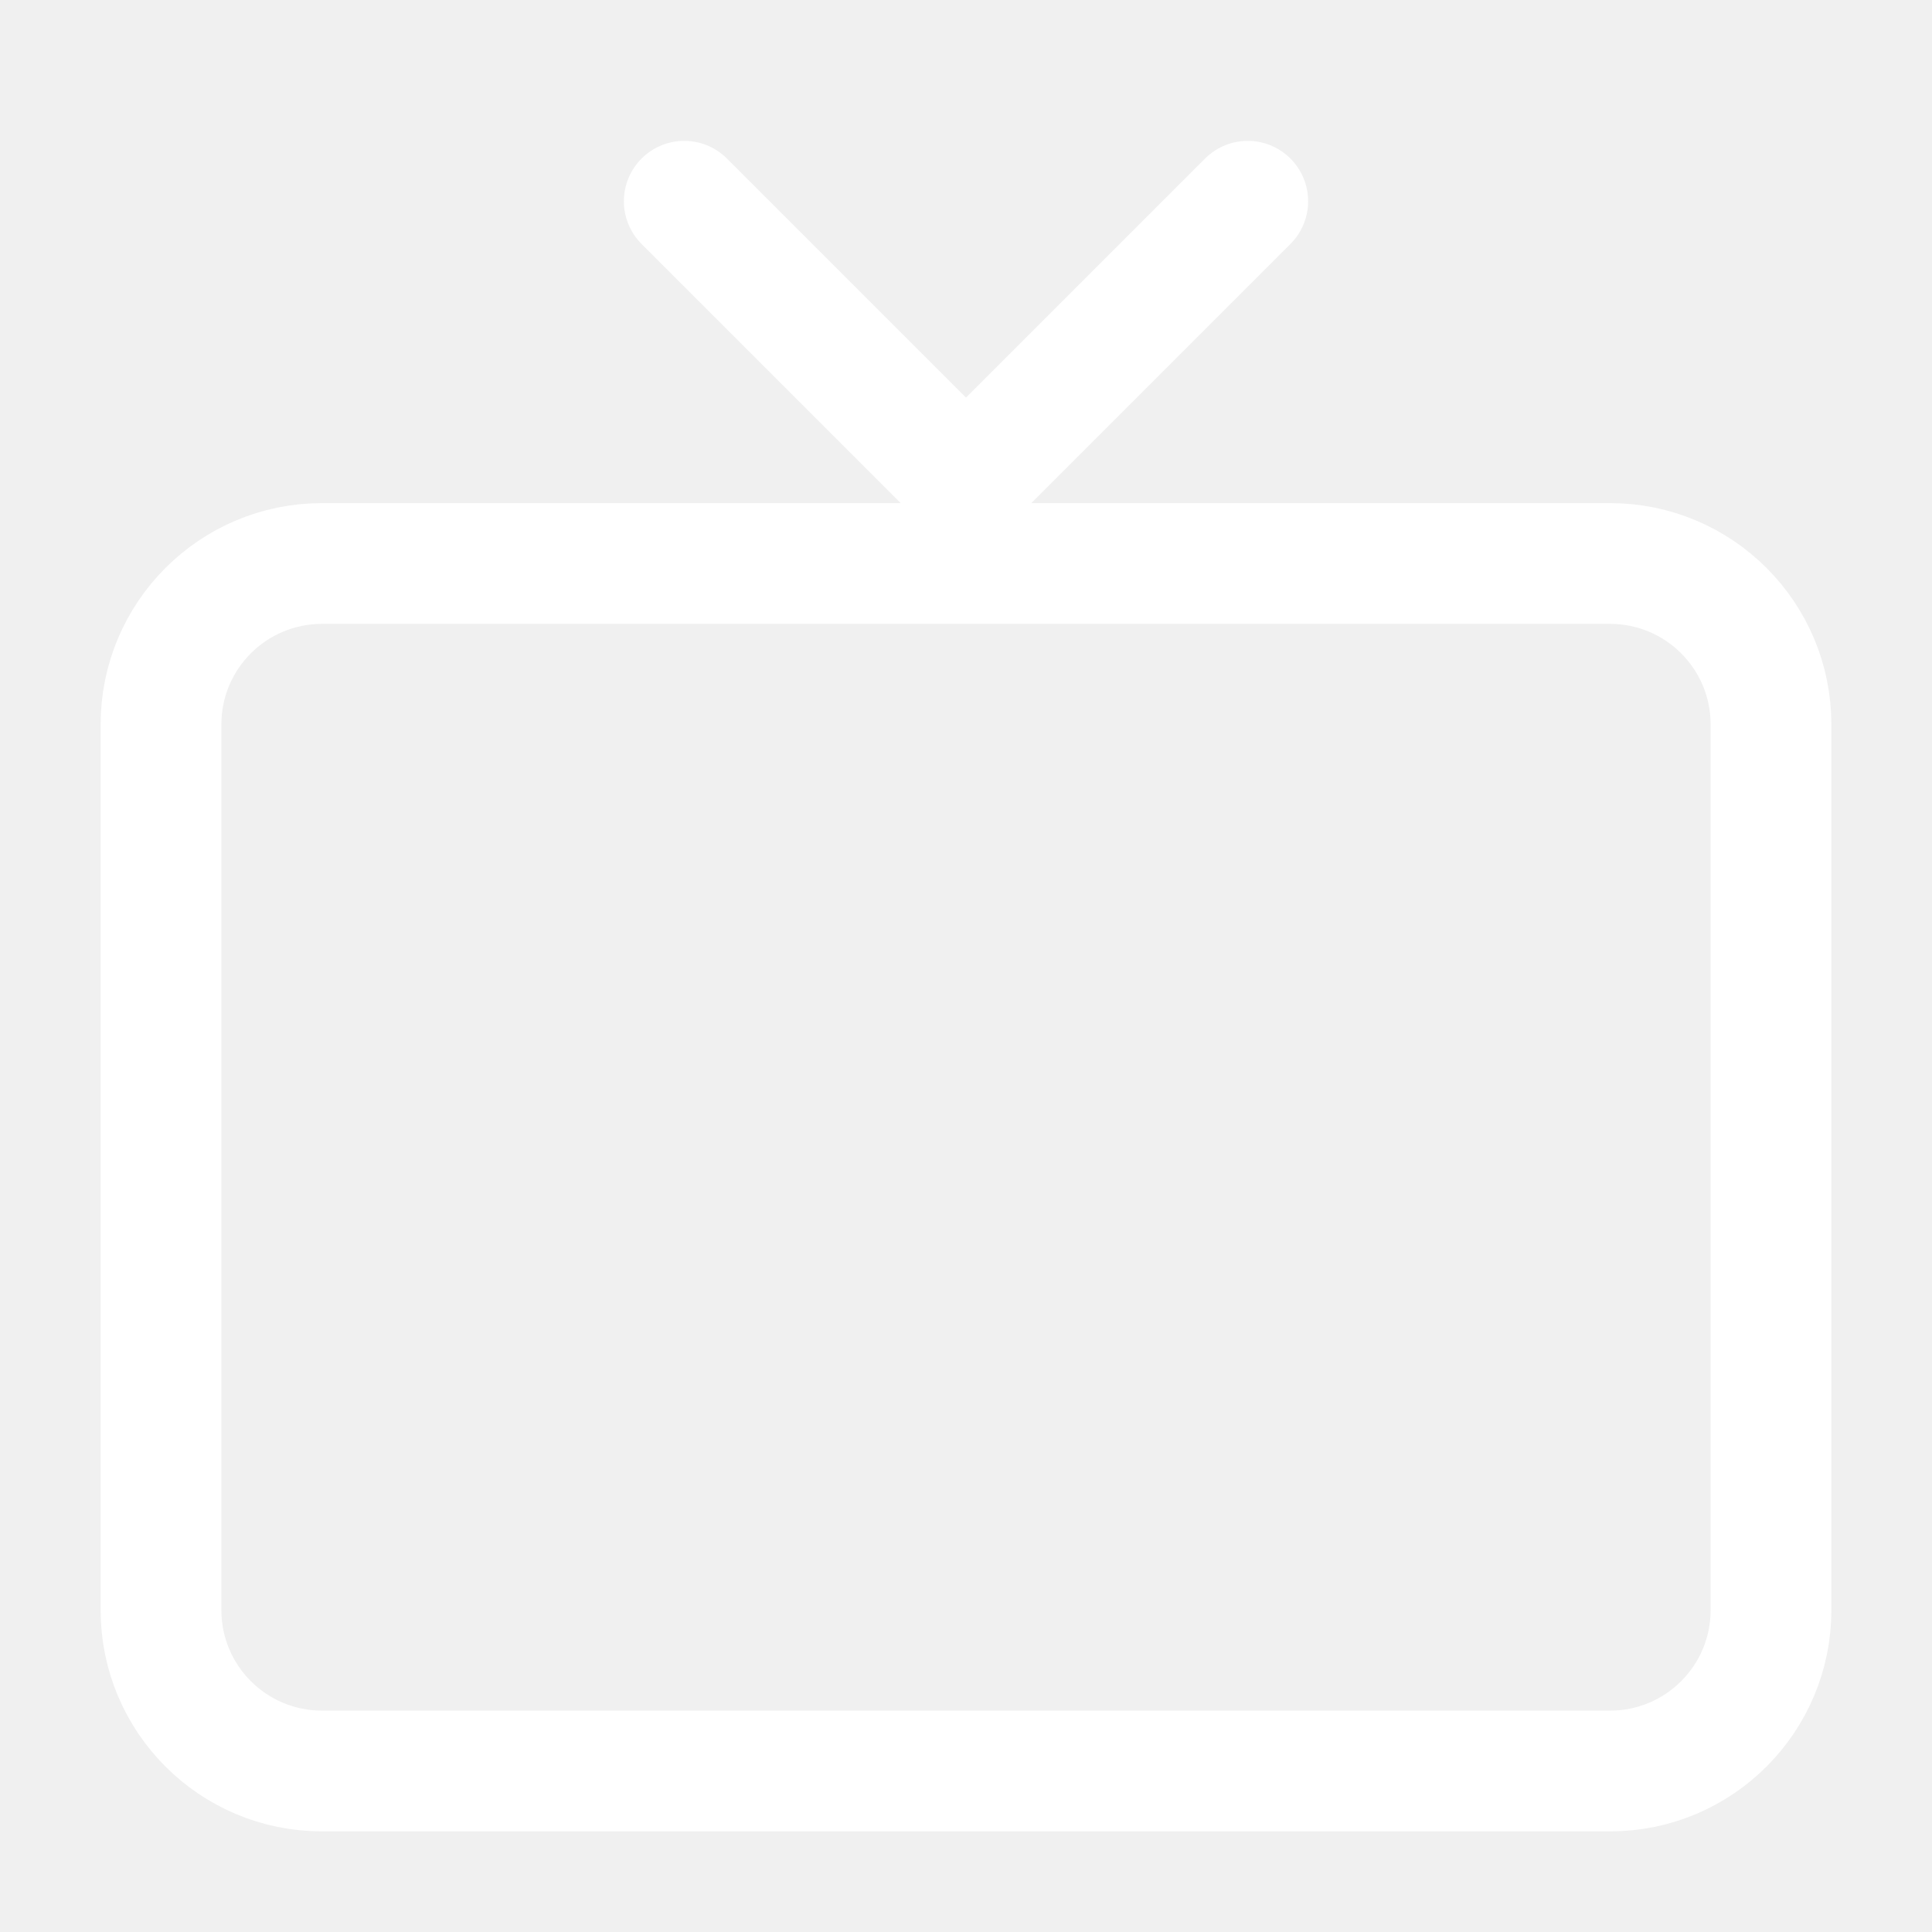
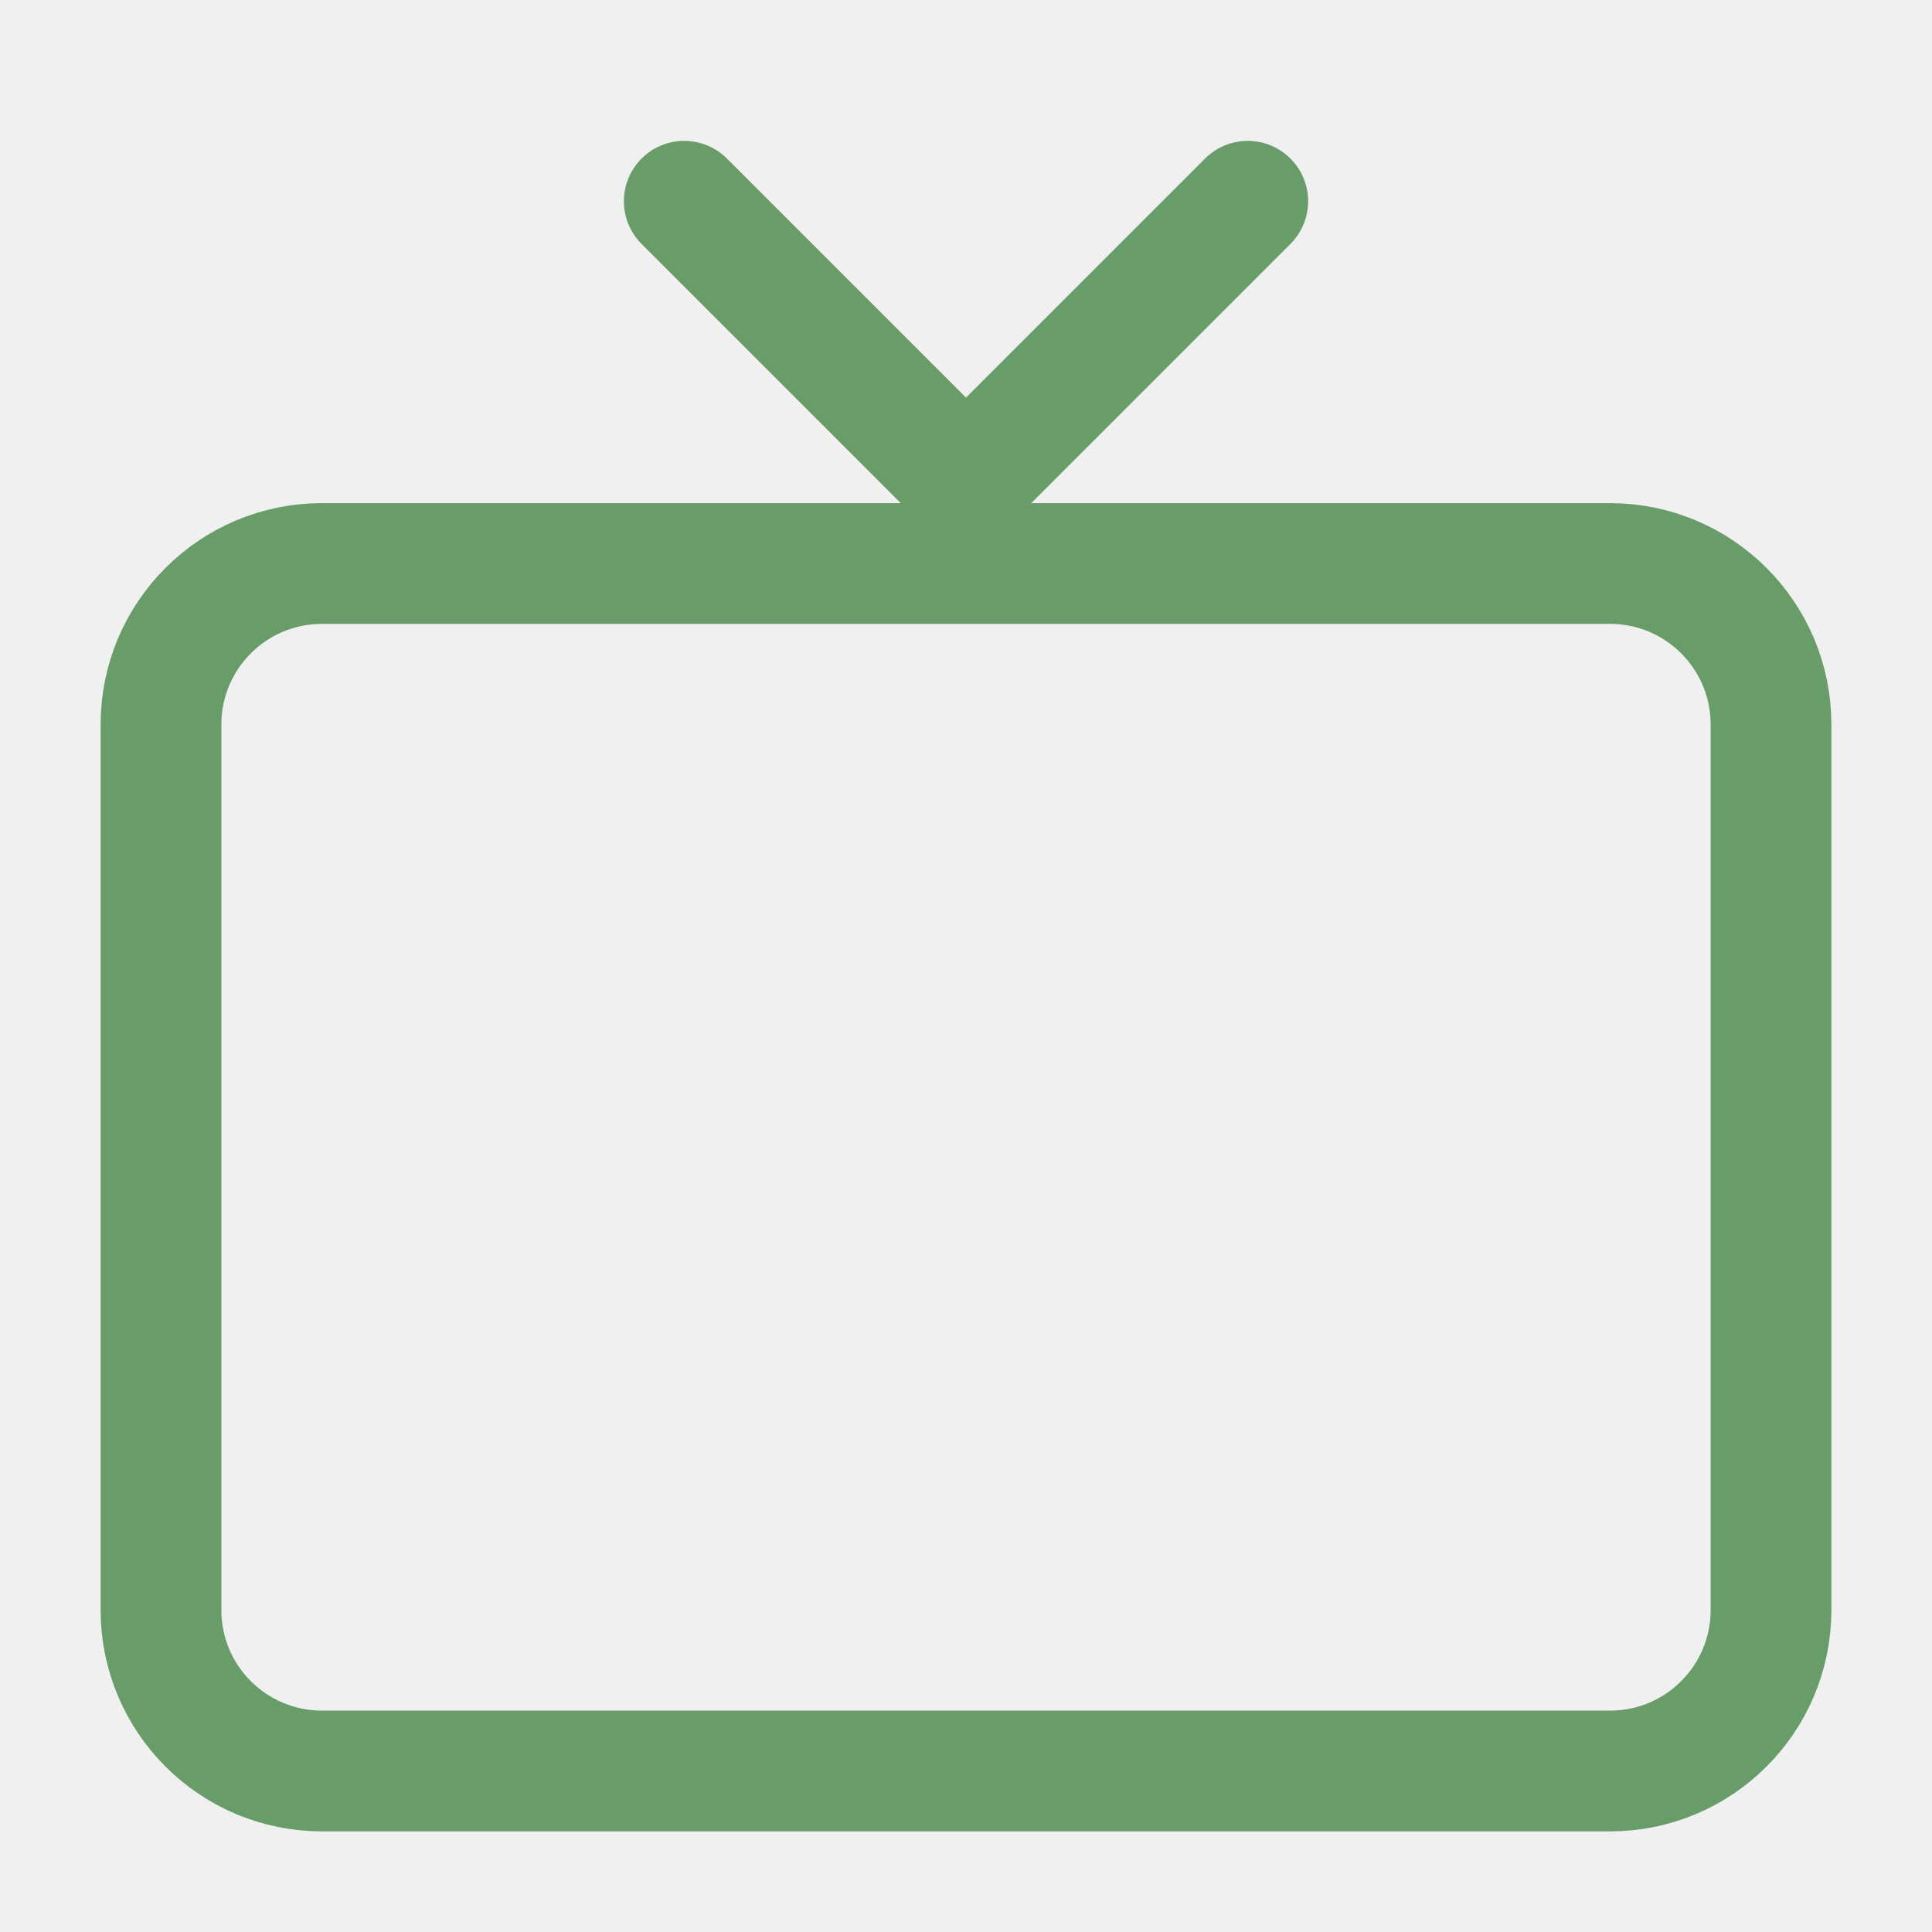
<svg xmlns="http://www.w3.org/2000/svg" width="48px" height="48px" stroke-width="1.5" viewBox="0 0 24 24" fill="none" color="#ffffff" version="1.1" id="svg1536">
  <defs id="defs1540" />
-   <path d="M2 20V9C2 7.895 2.895 7 4 7H20C21.105 7 22 7.895 22 9V20C22 21.105 21.105 22 20 22H4C2.895 22 2 21.105 2 20Z" stroke="#ffffff" stroke-width="1.5" id="path1532" />
-   <path d="M8.5 2.5L12 6L15.5 2.5" stroke="#ffffff" stroke-width="1.5" stroke-linecap="round" stroke-linejoin="round" id="path1534" />
+   <path d="M2 20V9C2 7.895 2.895 7 4 7H20C21.105 7 22 7.895 22 9V20C22 21.105 21.105 22 20 22H4C2.895 22 2 21.105 2 20Z" stroke="#ffffff" stroke-width="1.5" id="path1532" style="stroke:#689d6a;stroke-opacity:1" />
+   <path d="M8.5 2.5L12 6L15.5 2.5" stroke="#ffffff" stroke-width="1.5" stroke-linecap="round" stroke-linejoin="round" id="path1534" style="stroke:#689d6a;stroke-opacity:1" />
</svg>
